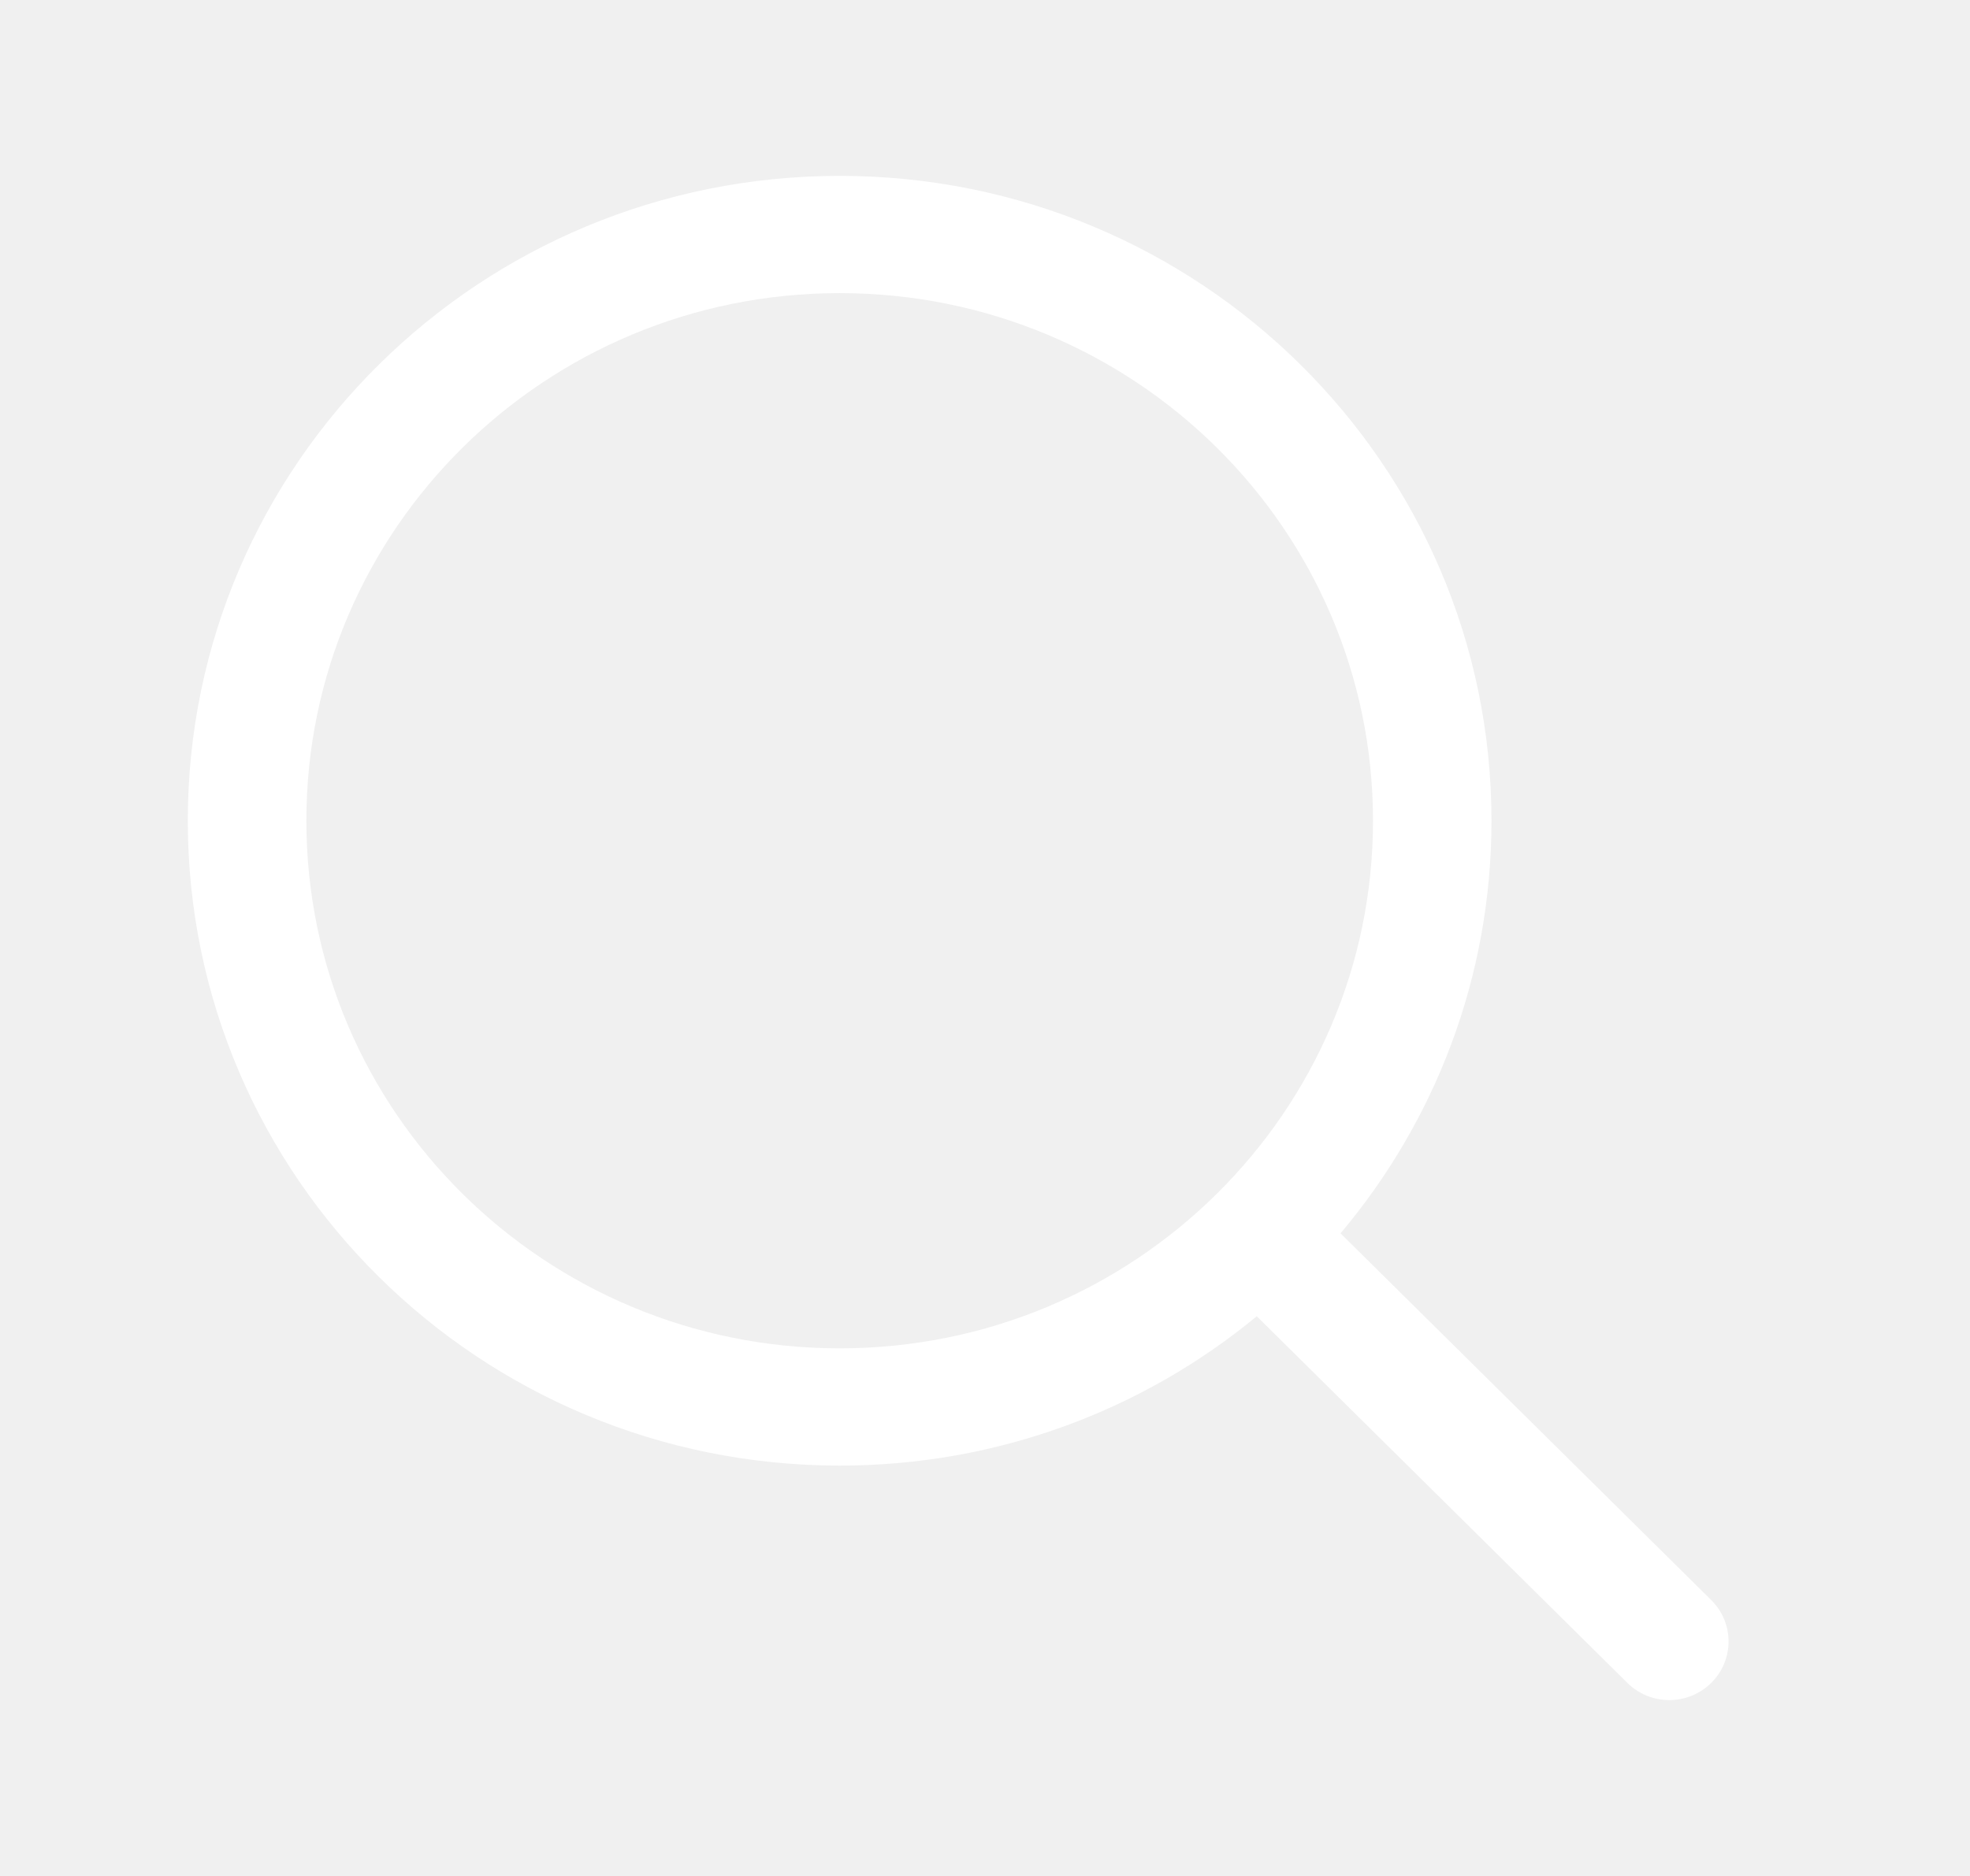
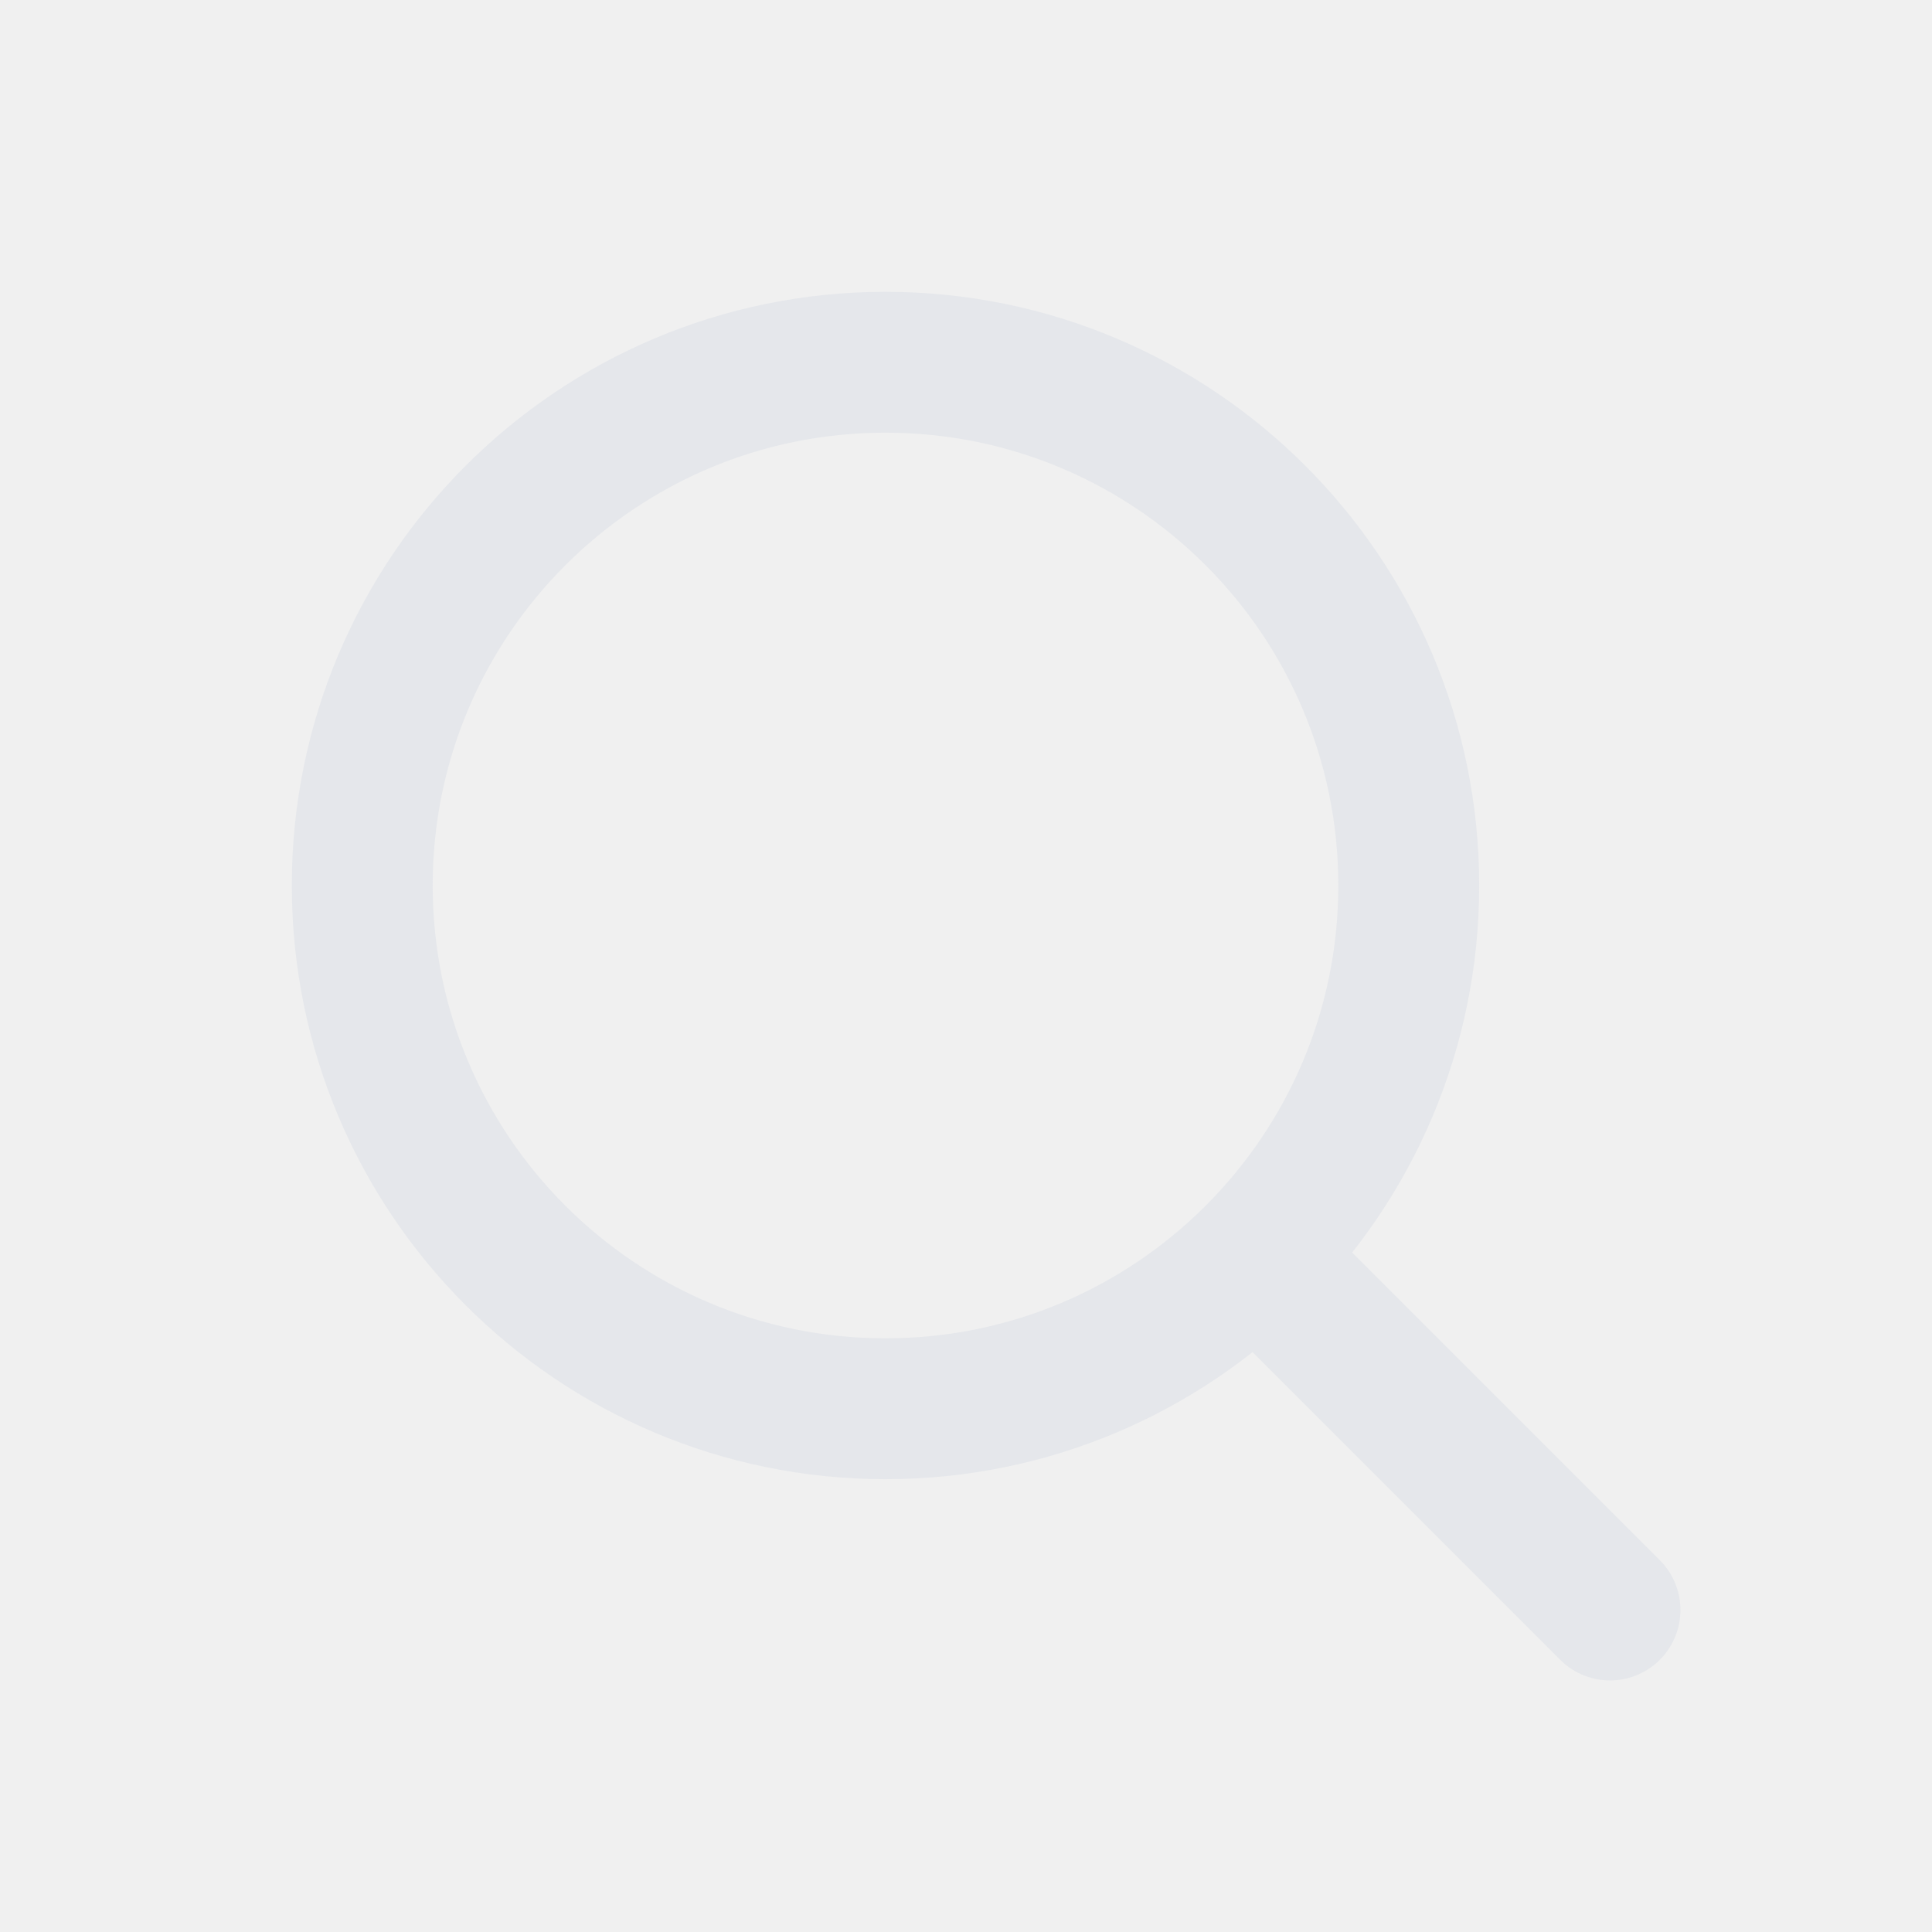
- <svg xmlns="http://www.w3.org/2000/svg" width="21" height="20" viewBox="0 0 21 20" fill="none">
-   <path fill-rule="evenodd" clip-rule="evenodd" d="M8.951 3.125C5.811 3.125 3.266 5.643 3.266 8.75C3.266 11.857 5.811 14.375 8.951 14.375C10.521 14.375 11.941 13.746 12.971 12.727C14 11.709 14.636 10.303 14.636 8.75C14.636 5.643 12.091 3.125 8.951 3.125ZM2.002 8.75C2.002 4.953 5.113 1.875 8.951 1.875C12.788 1.875 15.899 4.953 15.899 8.75C15.899 10.423 15.294 11.957 14.29 13.149L18.241 17.058C18.488 17.302 18.488 17.698 18.241 17.942C17.994 18.186 17.594 18.186 17.348 17.942L13.397 14.033C12.193 15.027 10.642 15.625 8.951 15.625C5.113 15.625 2.002 12.547 2.002 8.75Z" fill="white" />
+ <svg xmlns="http://www.w3.org/2000/svg" width="24" height="24" viewBox="0 0 24 24" fill="none" stroke="#e5e7eb" stroke-width="1.75" stroke-linecap="round" stroke-linejoin="round">
+   <circle cx="11" cy="11" r="6.5" />
+   <line x1="20" y1="20" x2="15.65" y2="15.65" />
</svg>
